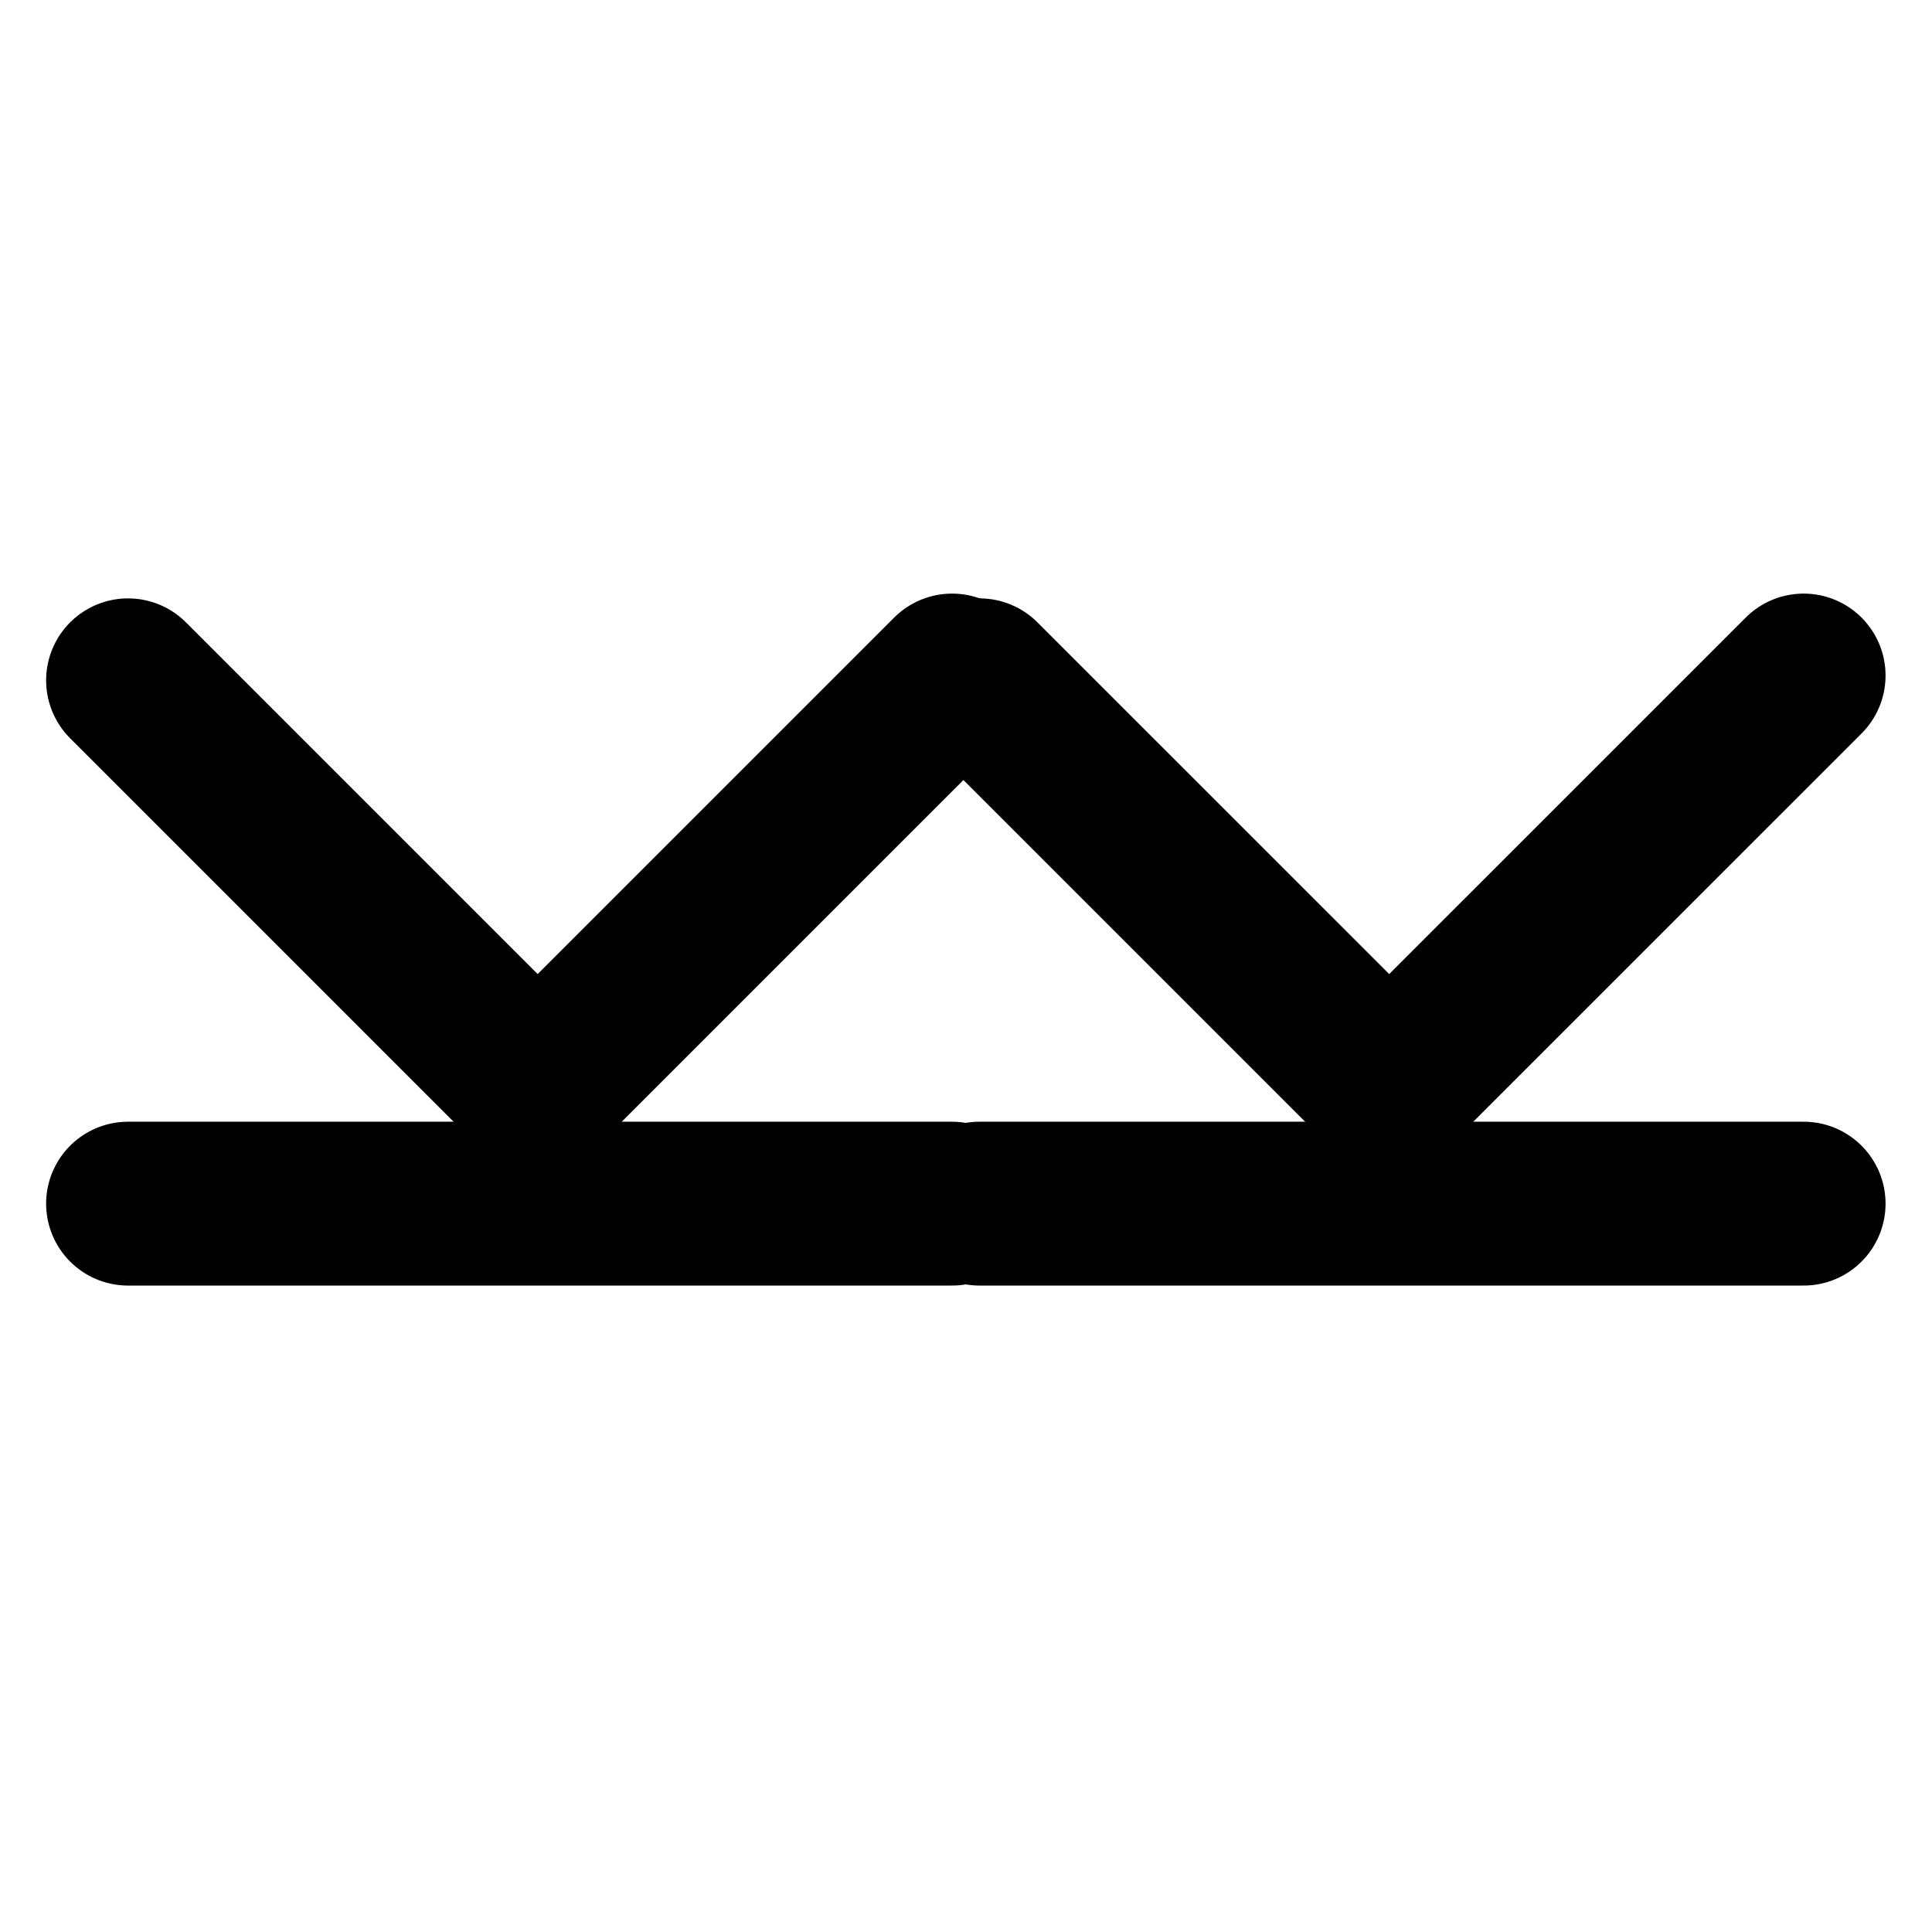
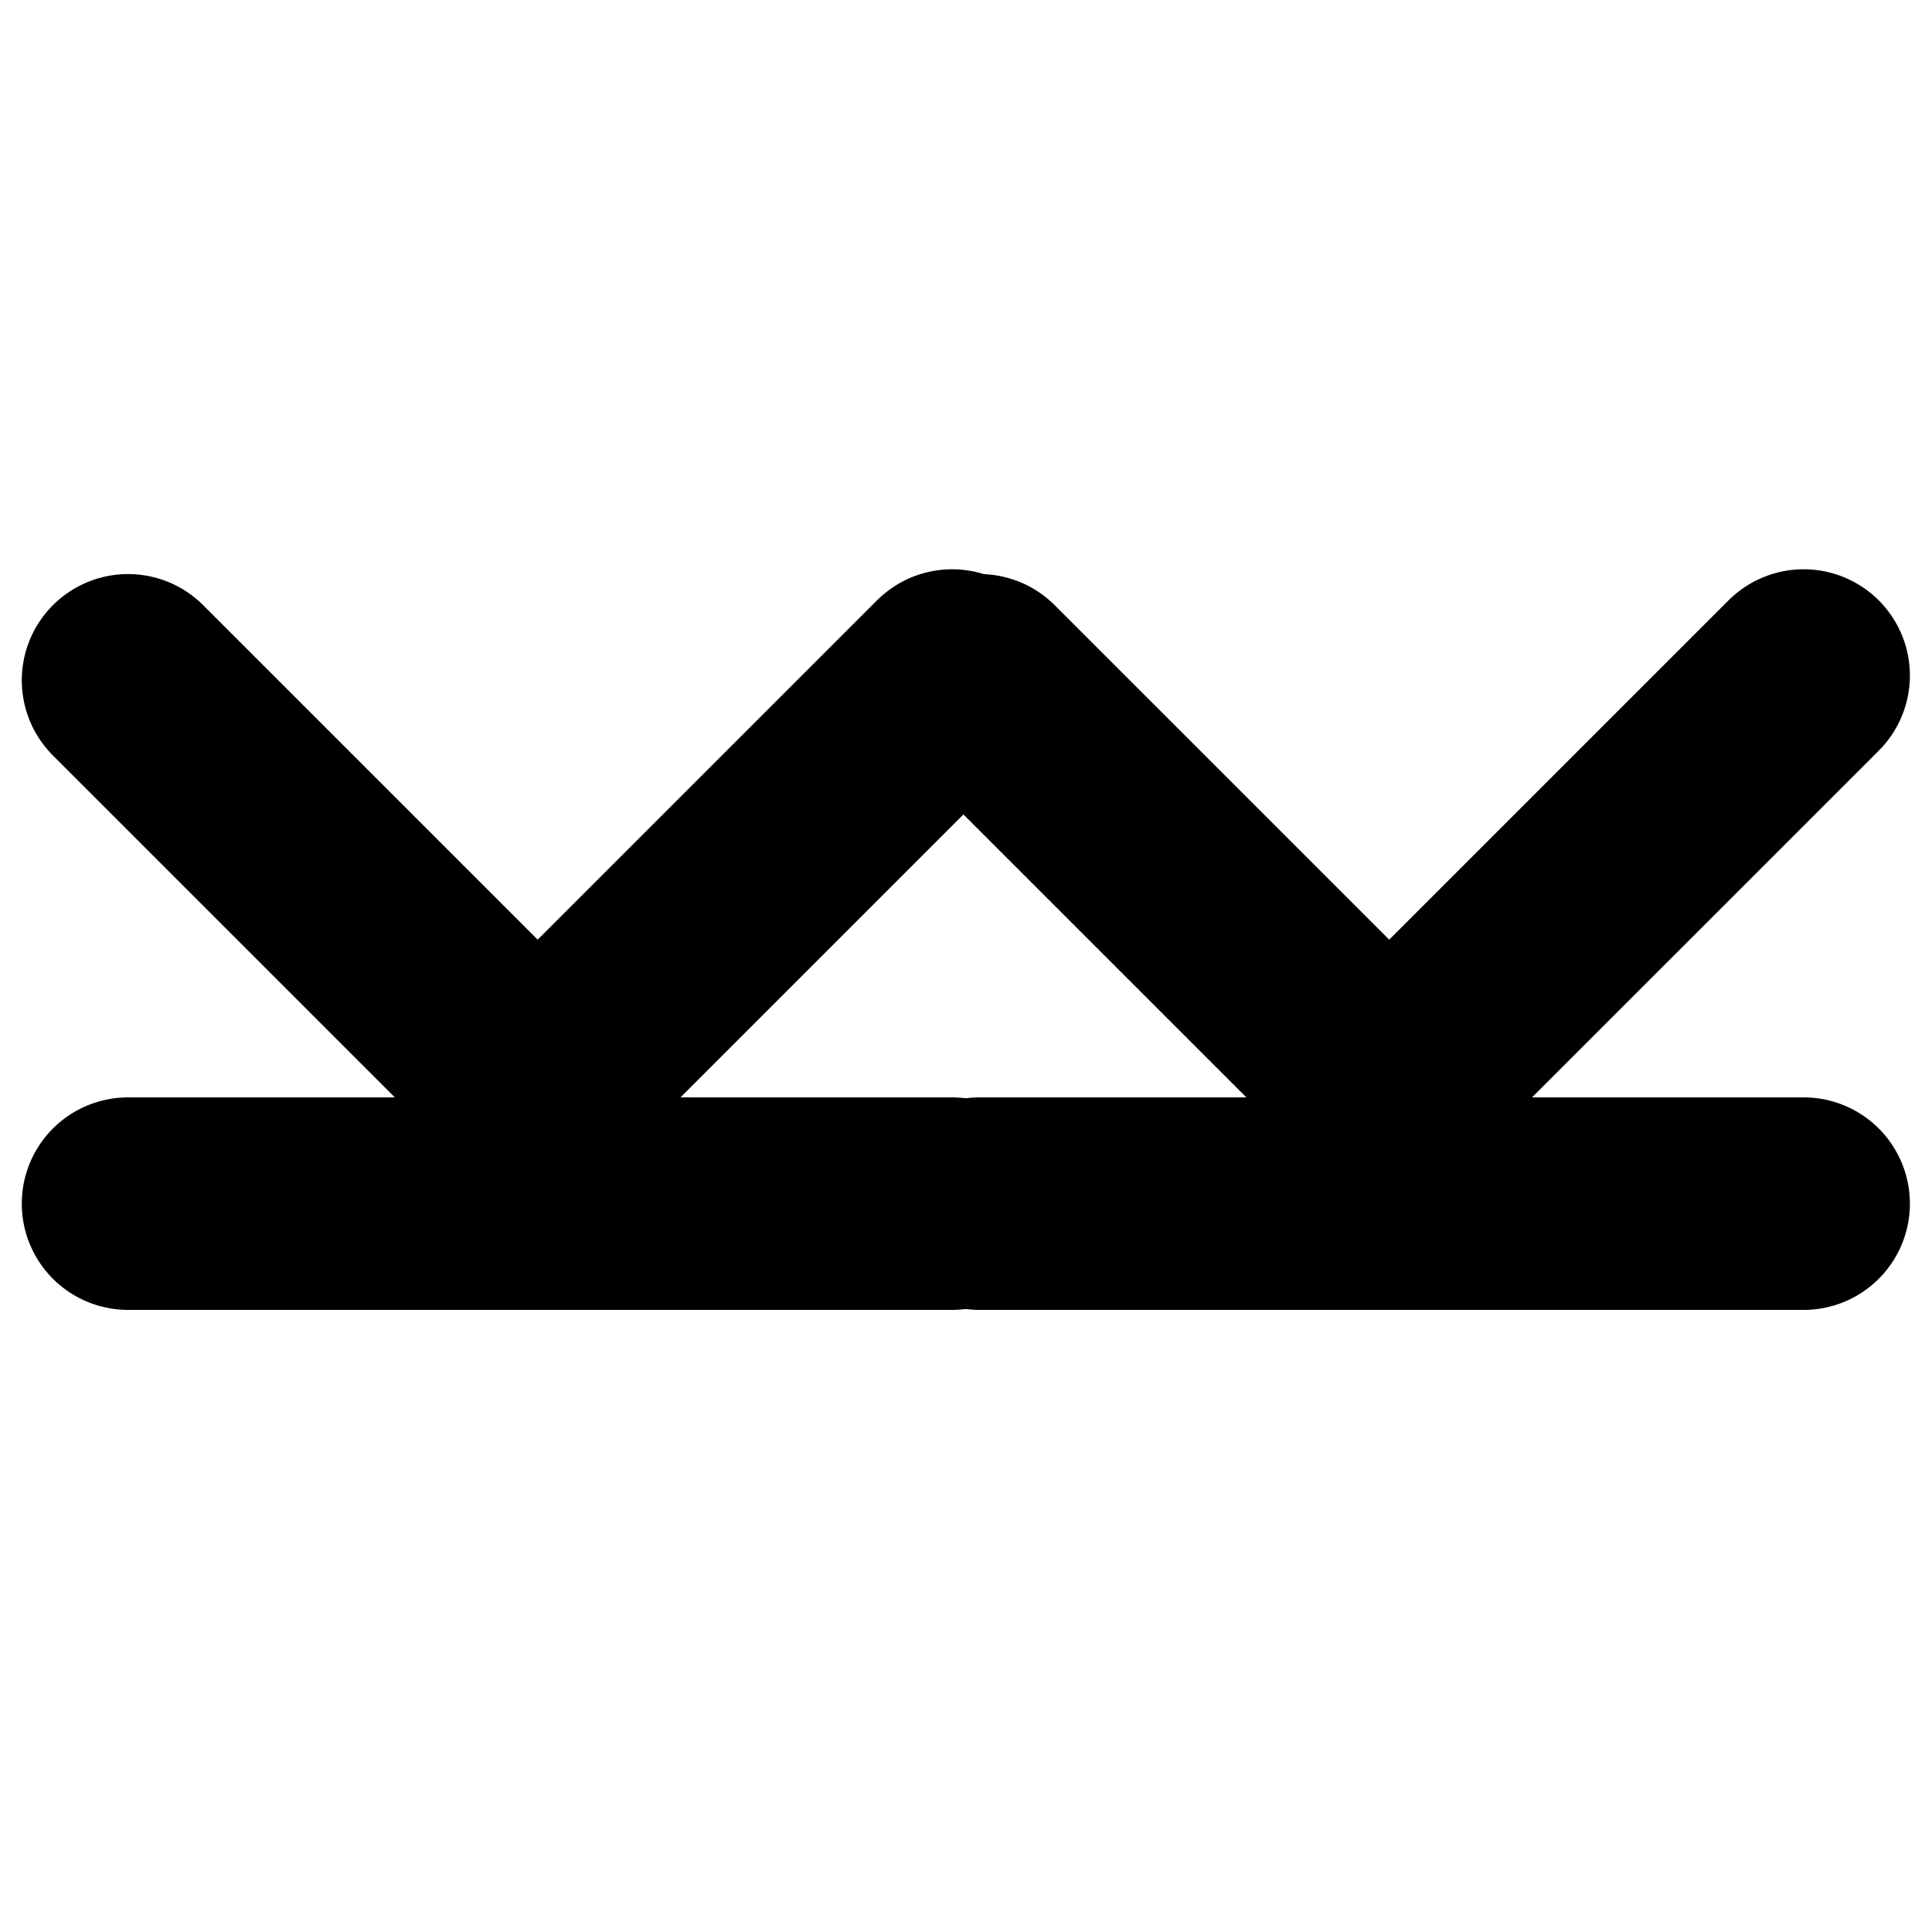
<svg xmlns="http://www.w3.org/2000/svg" version="1.1" id="Layer_1" x="0px" y="0px" width="100" height="100" viewBox="0 0 100 100" enable-background="new 0 0 841.89 595.28" xml:space="preserve">
  <defs id="defs9404" />
-   <g id="g9504" transform="matrix(0.5653944,0,0,0.5653944,22.98714,83.46564)">
-     <line style="fill:none;stroke:#000000;stroke-width:15;stroke-linecap:round" id="line9372" y2="-37.435" x2="46.503" y1="-37.435" x1="-28.935" />
-     <line style="fill:none;stroke:#000000;stroke-width:15;stroke-linecap:round" id="line9374" y2="-47.844" x2="8.565" y1="-85.344" x1="-28.935" />
-     <line style="fill:none;stroke:#000000;stroke-width:15;stroke-linecap:round" id="line9376" y2="-85.782" x2="46.503" y1="-47.844" x1="8.565" />
-     <line style="fill:none;stroke:#000000;stroke-width:15;stroke-linecap:round" id="line9378" y2="-37.435" x2="124.459" y1="-37.435" x1="49.016" />
-     <line style="fill:none;stroke:#000000;stroke-width:15;stroke-linecap:round" id="line9380" y2="-47.844" x2="86.519" y1="-85.344" x1="49.016" />
-     <line style="fill:none;stroke:#000000;stroke-width:15;stroke-linecap:round" id="line9382" y2="-85.782" x2="124.459" y1="-47.844" x1="86.519" />
-   </g>
+   <line x1="6.627" y1="62.3" x2="49.28" y2="62.3" id="line9372" style="fill:none;stroke:#000000;stroke-width:11;stroke-linecap:round;stroke-miterlimit:4;stroke-dasharray:none" />
+   <line x1="6.627" y1="35.213" x2="27.83" y2="56.415" id="line9374" style="fill:none;stroke:#000000;stroke-width:11;stroke-linecap:round;stroke-miterlimit:4;stroke-dasharray:none" />
+   <line x1="27.83" y1="56.415" x2="49.28" y2="34.965" id="line9376" style="fill:none;stroke:#000000;stroke-width:11;stroke-linecap:round;stroke-miterlimit:4;stroke-dasharray:none" />
+   <line x1="50.701" y1="62.3" x2="93.356" y2="62.3" id="line9378" style="fill:none;stroke:#000000;stroke-width:11;stroke-linecap:round;stroke-miterlimit:4;stroke-dasharray:none" />
+   <line x1="50.701" y1="35.213" x2="71.905" y2="56.415" id="line9380" style="fill:none;stroke:#000000;stroke-width:11;stroke-linecap:round;stroke-miterlimit:4;stroke-dasharray:none" />
+   <line x1="71.905" y1="56.415" x2="93.356" y2="34.965" id="line9382" style="fill:none;stroke:#000000;stroke-width:11;stroke-linecap:round;stroke-miterlimit:4;stroke-dasharray:none" />
</svg>
